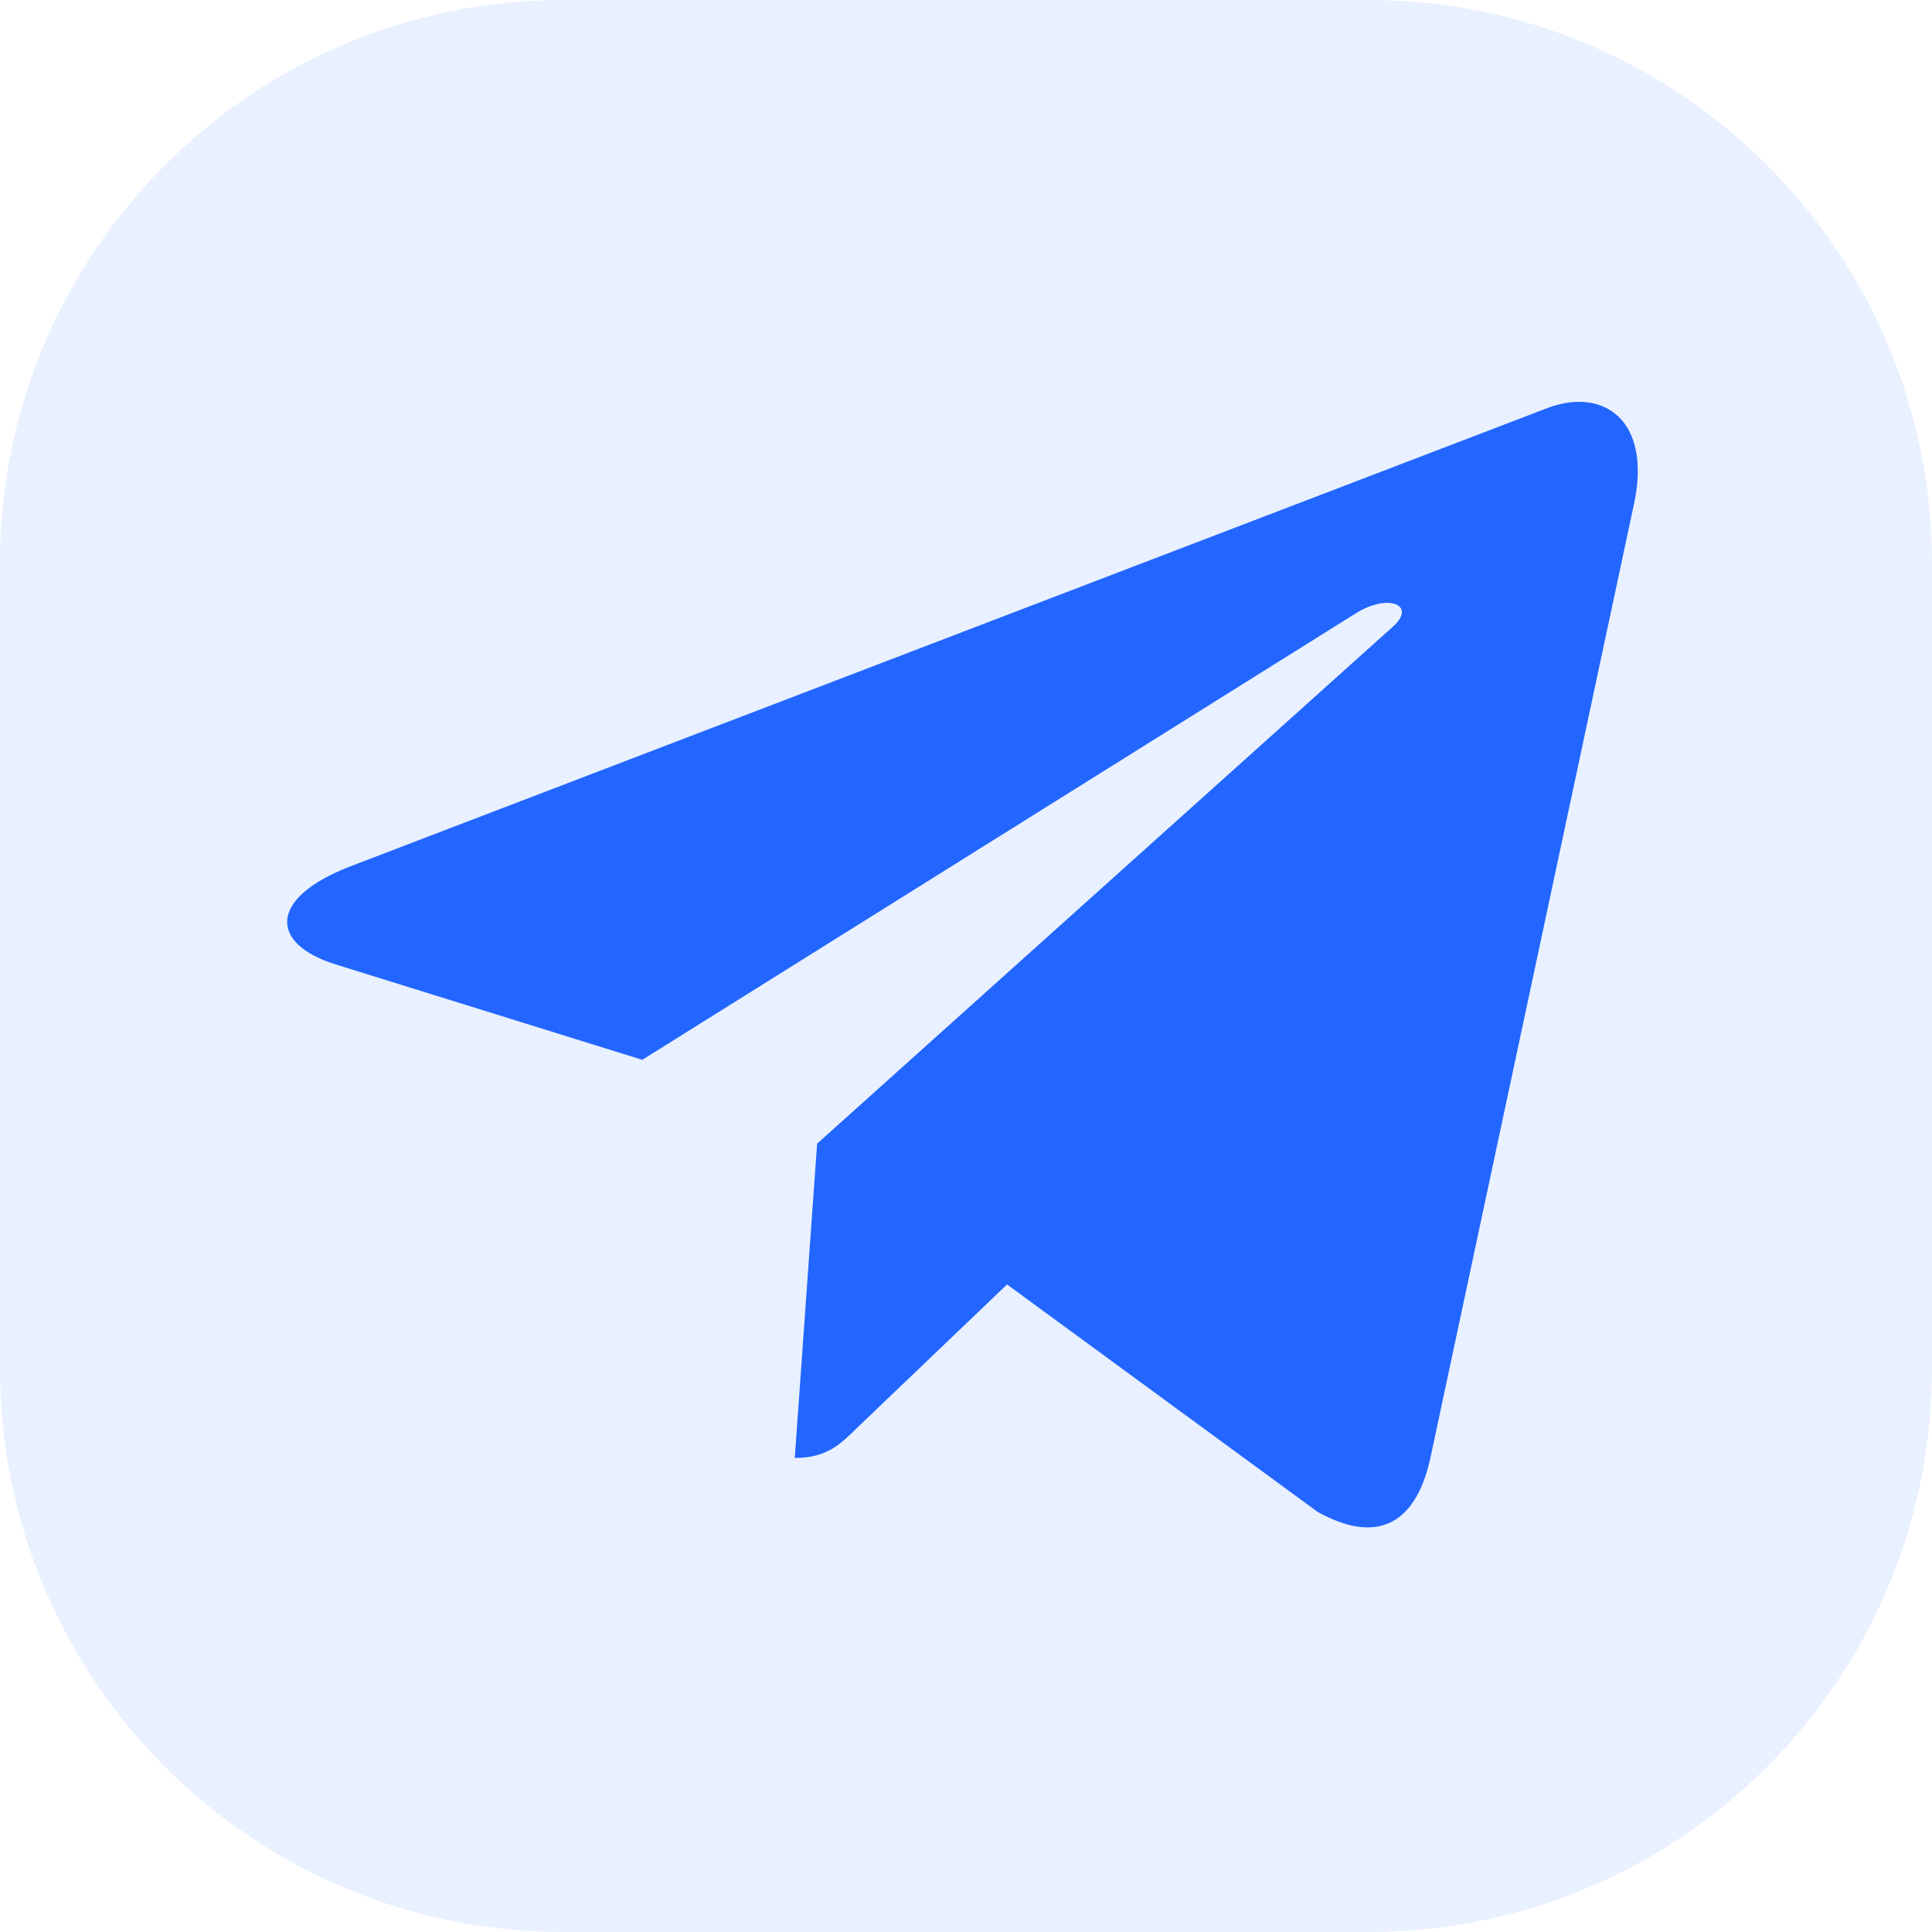
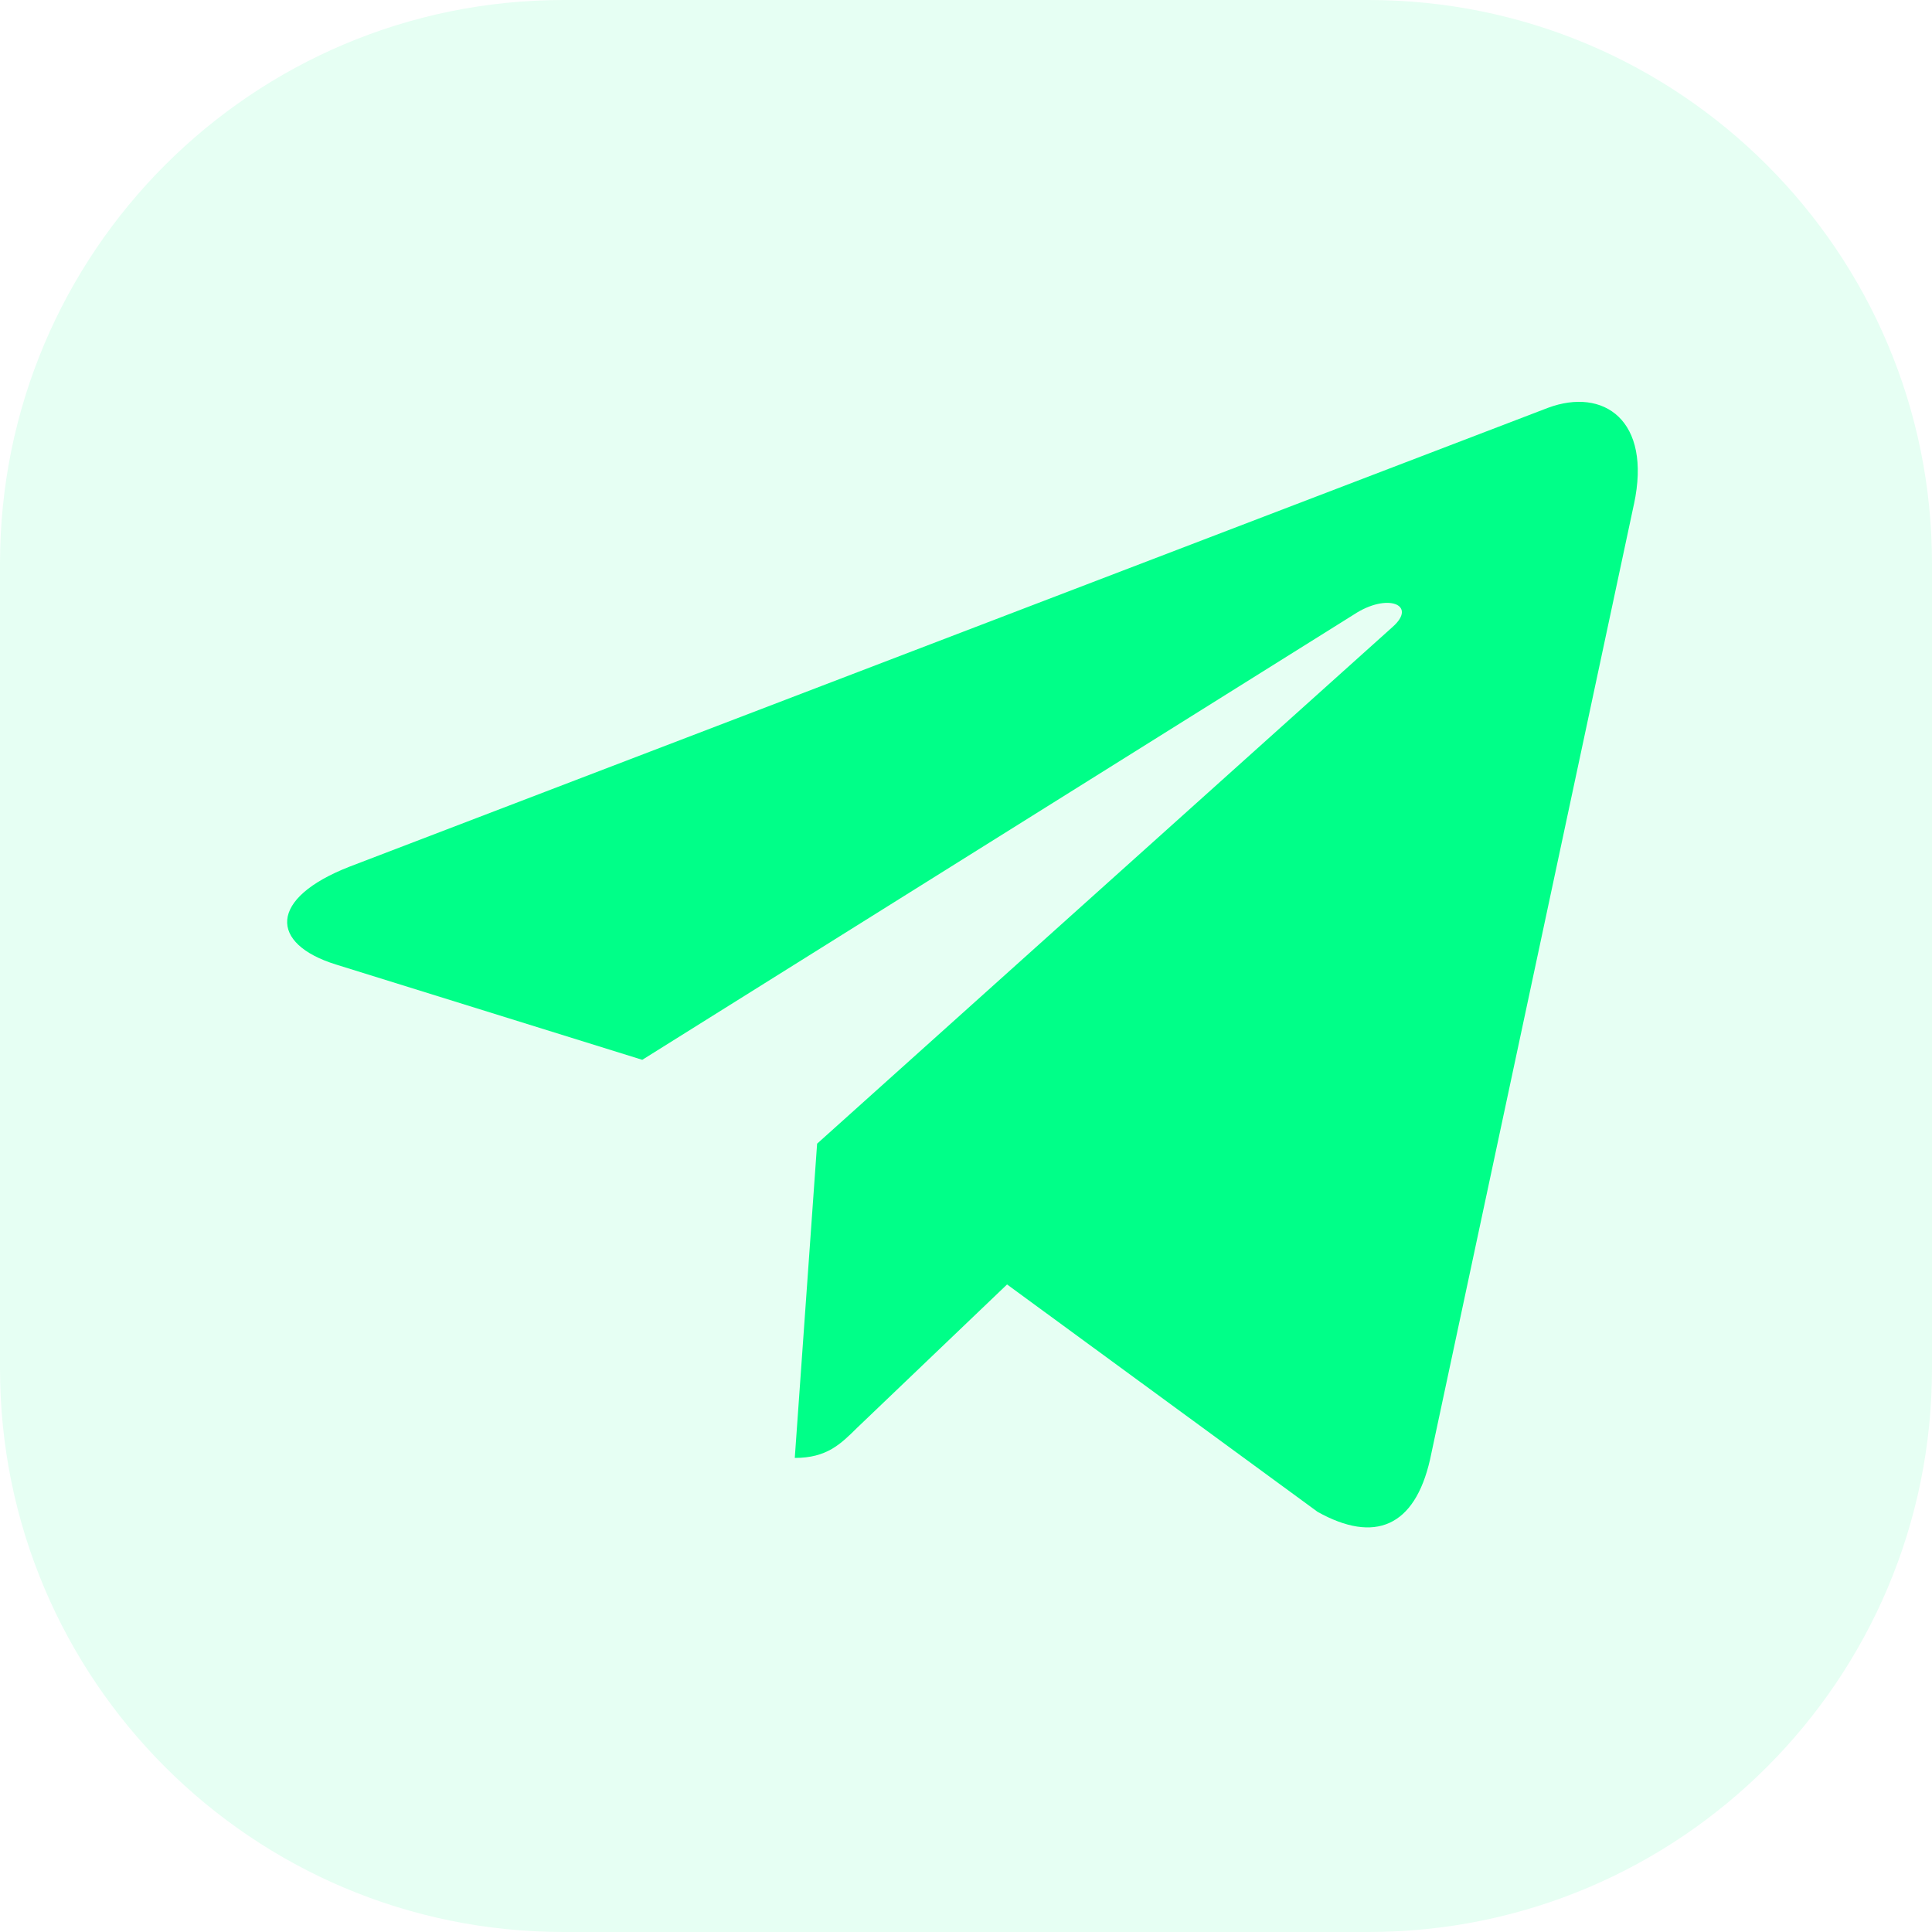
<svg xmlns="http://www.w3.org/2000/svg" width="48" height="48" viewBox="0 0 48 48" fill="none">
-   <rect width="48" height="48" rx="14" fill="#2266FF" fill-opacity="0.1" />
-   <path d="M20.301 28.414L19.746 36.222C20.54 36.222 20.884 35.88 21.297 35.471L25.02 31.912L32.736 37.562C34.151 38.351 35.148 37.936 35.529 36.261L40.594 12.53L40.595 12.529C41.044 10.437 39.839 9.619 38.46 10.132L8.692 21.529C6.66 22.318 6.691 23.45 8.347 23.963L15.957 26.331L33.635 15.269C34.467 14.718 35.223 15.023 34.601 15.574L20.301 28.414Z" fill="#2266FF" />
+   <rect width="48" height="48" rx="14" fill="#00ff88" fill-opacity="0.1" />
+   <path d="M20.301 28.414L19.746 36.222C20.54 36.222 20.884 35.88 21.297 35.471L25.02 31.912L32.736 37.562C34.151 38.351 35.148 37.936 35.529 36.261L40.594 12.53L40.595 12.529C41.044 10.437 39.839 9.619 38.46 10.132L8.692 21.529C6.66 22.318 6.691 23.45 8.347 23.963L15.957 26.331L33.635 15.269C34.467 14.718 35.223 15.023 34.601 15.574L20.301 28.414Z" fill="#00ff88" />
</svg>
